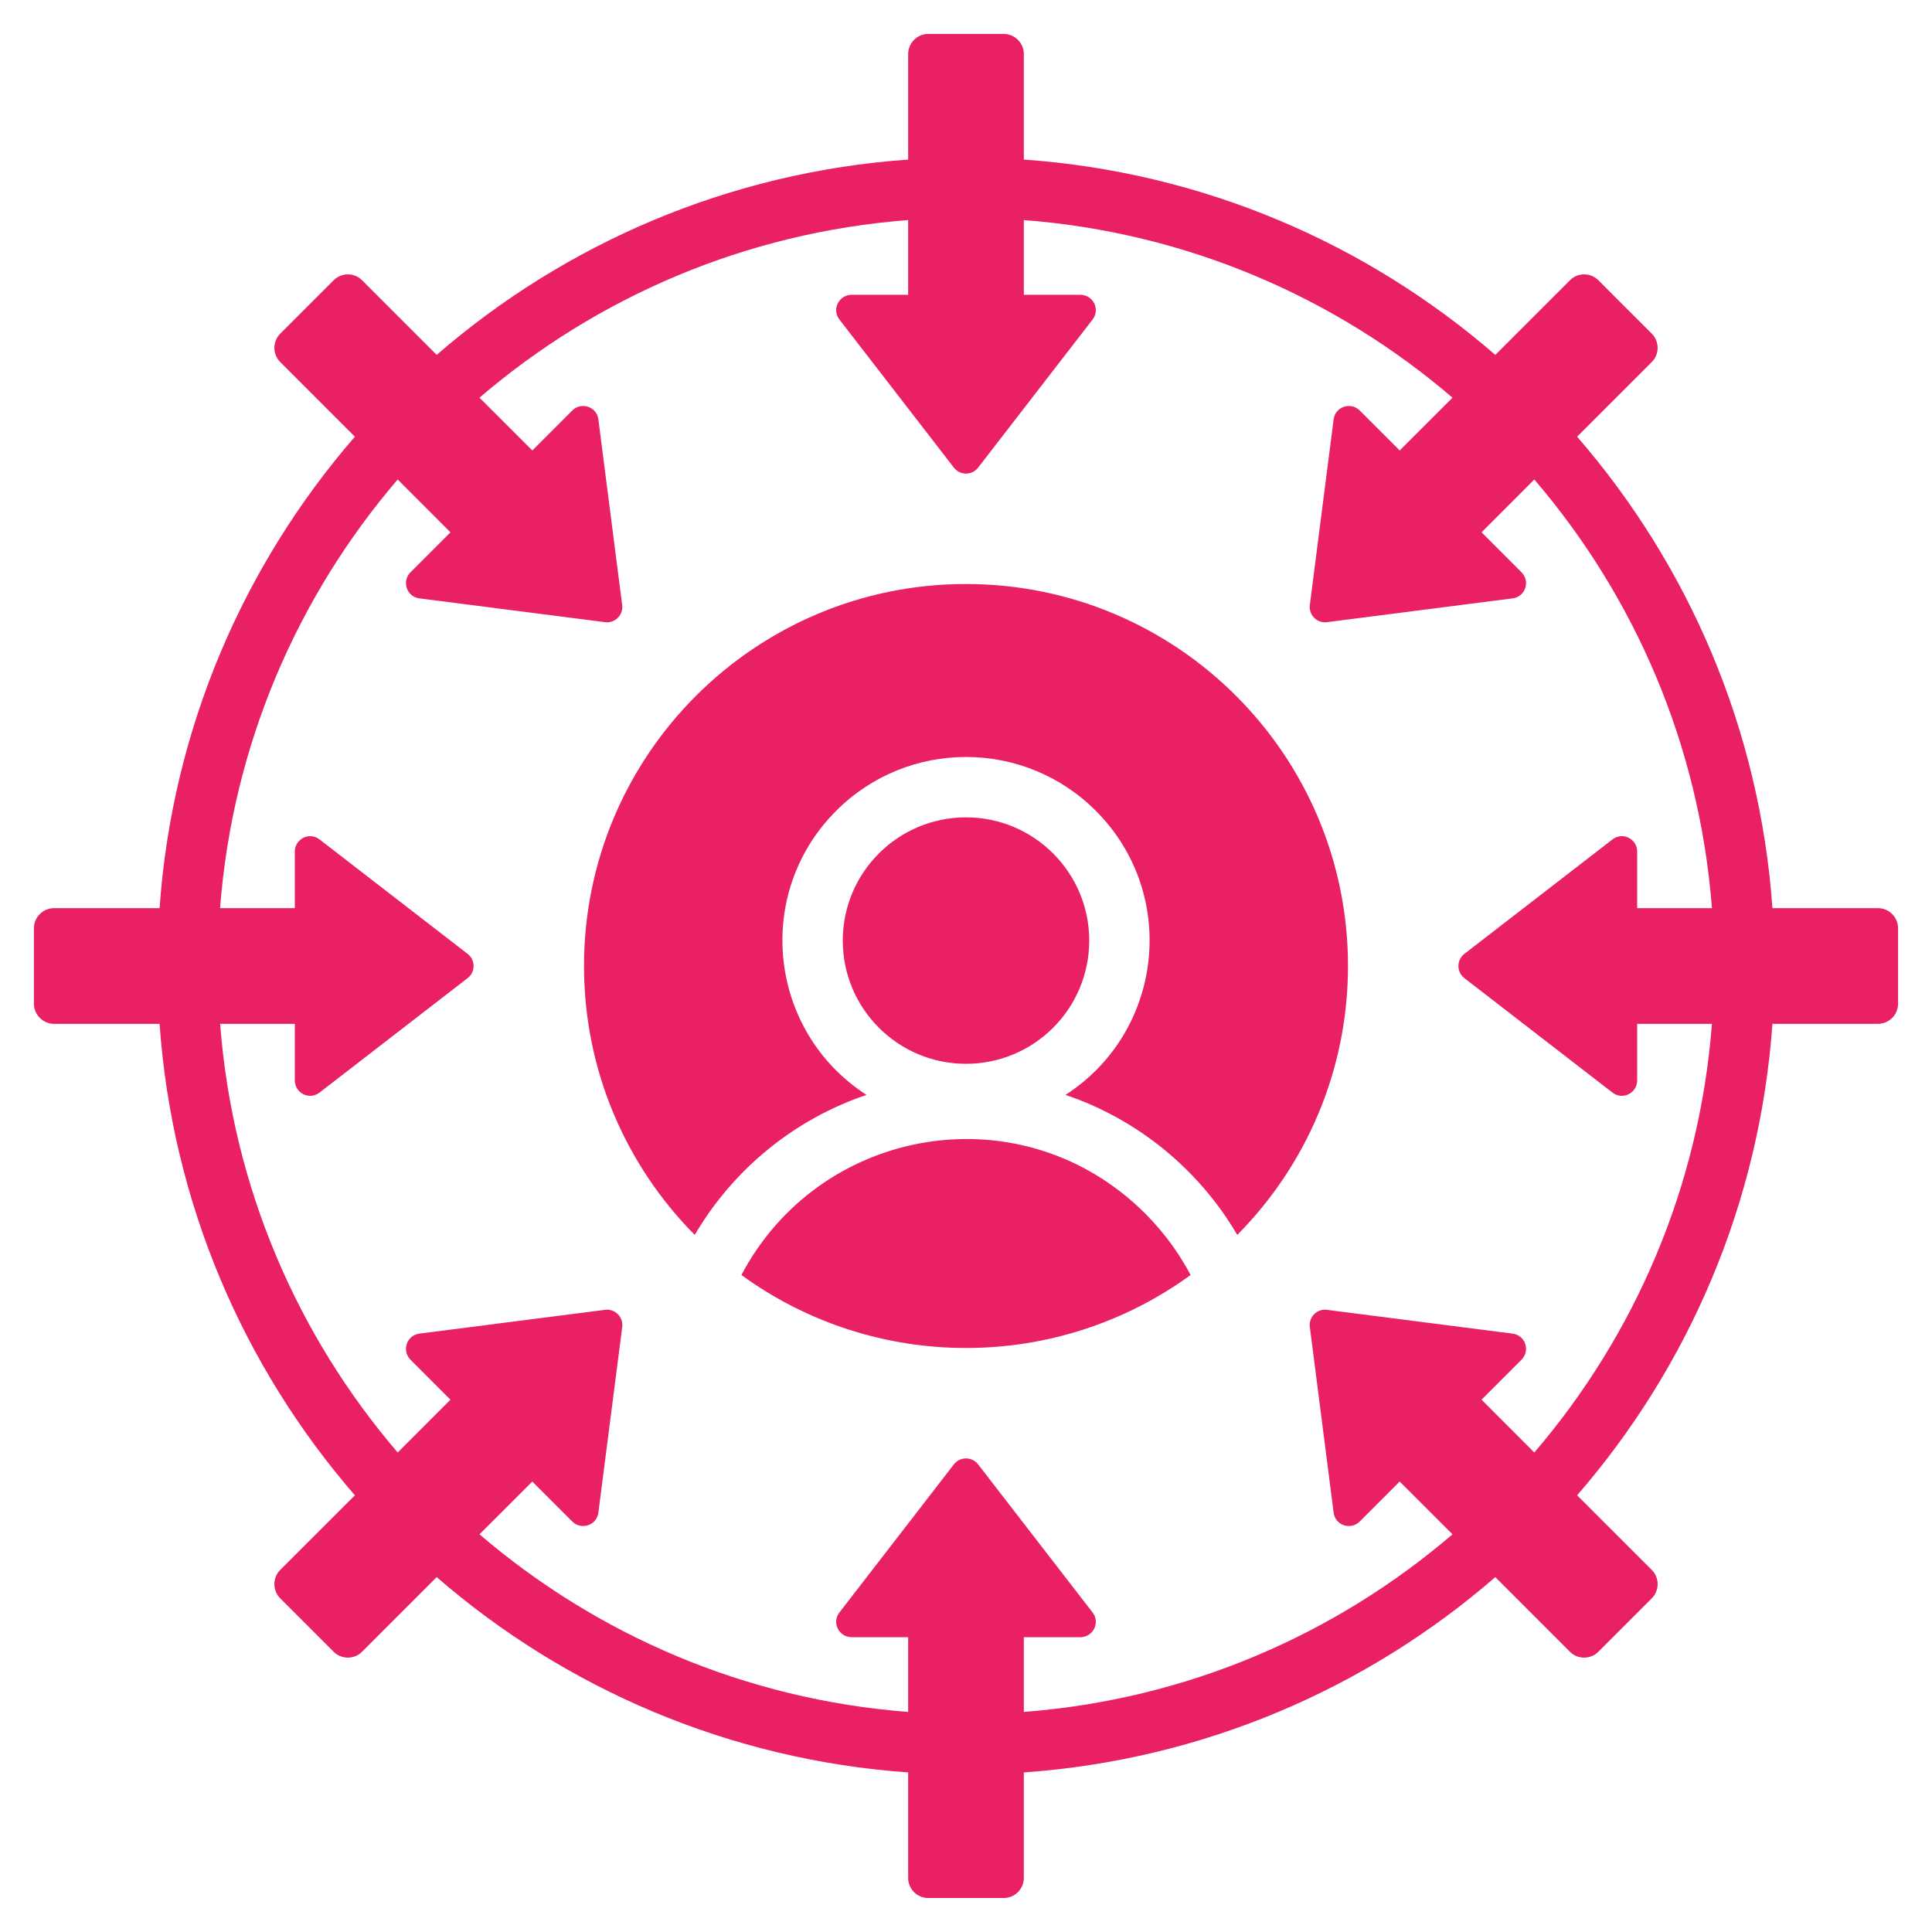
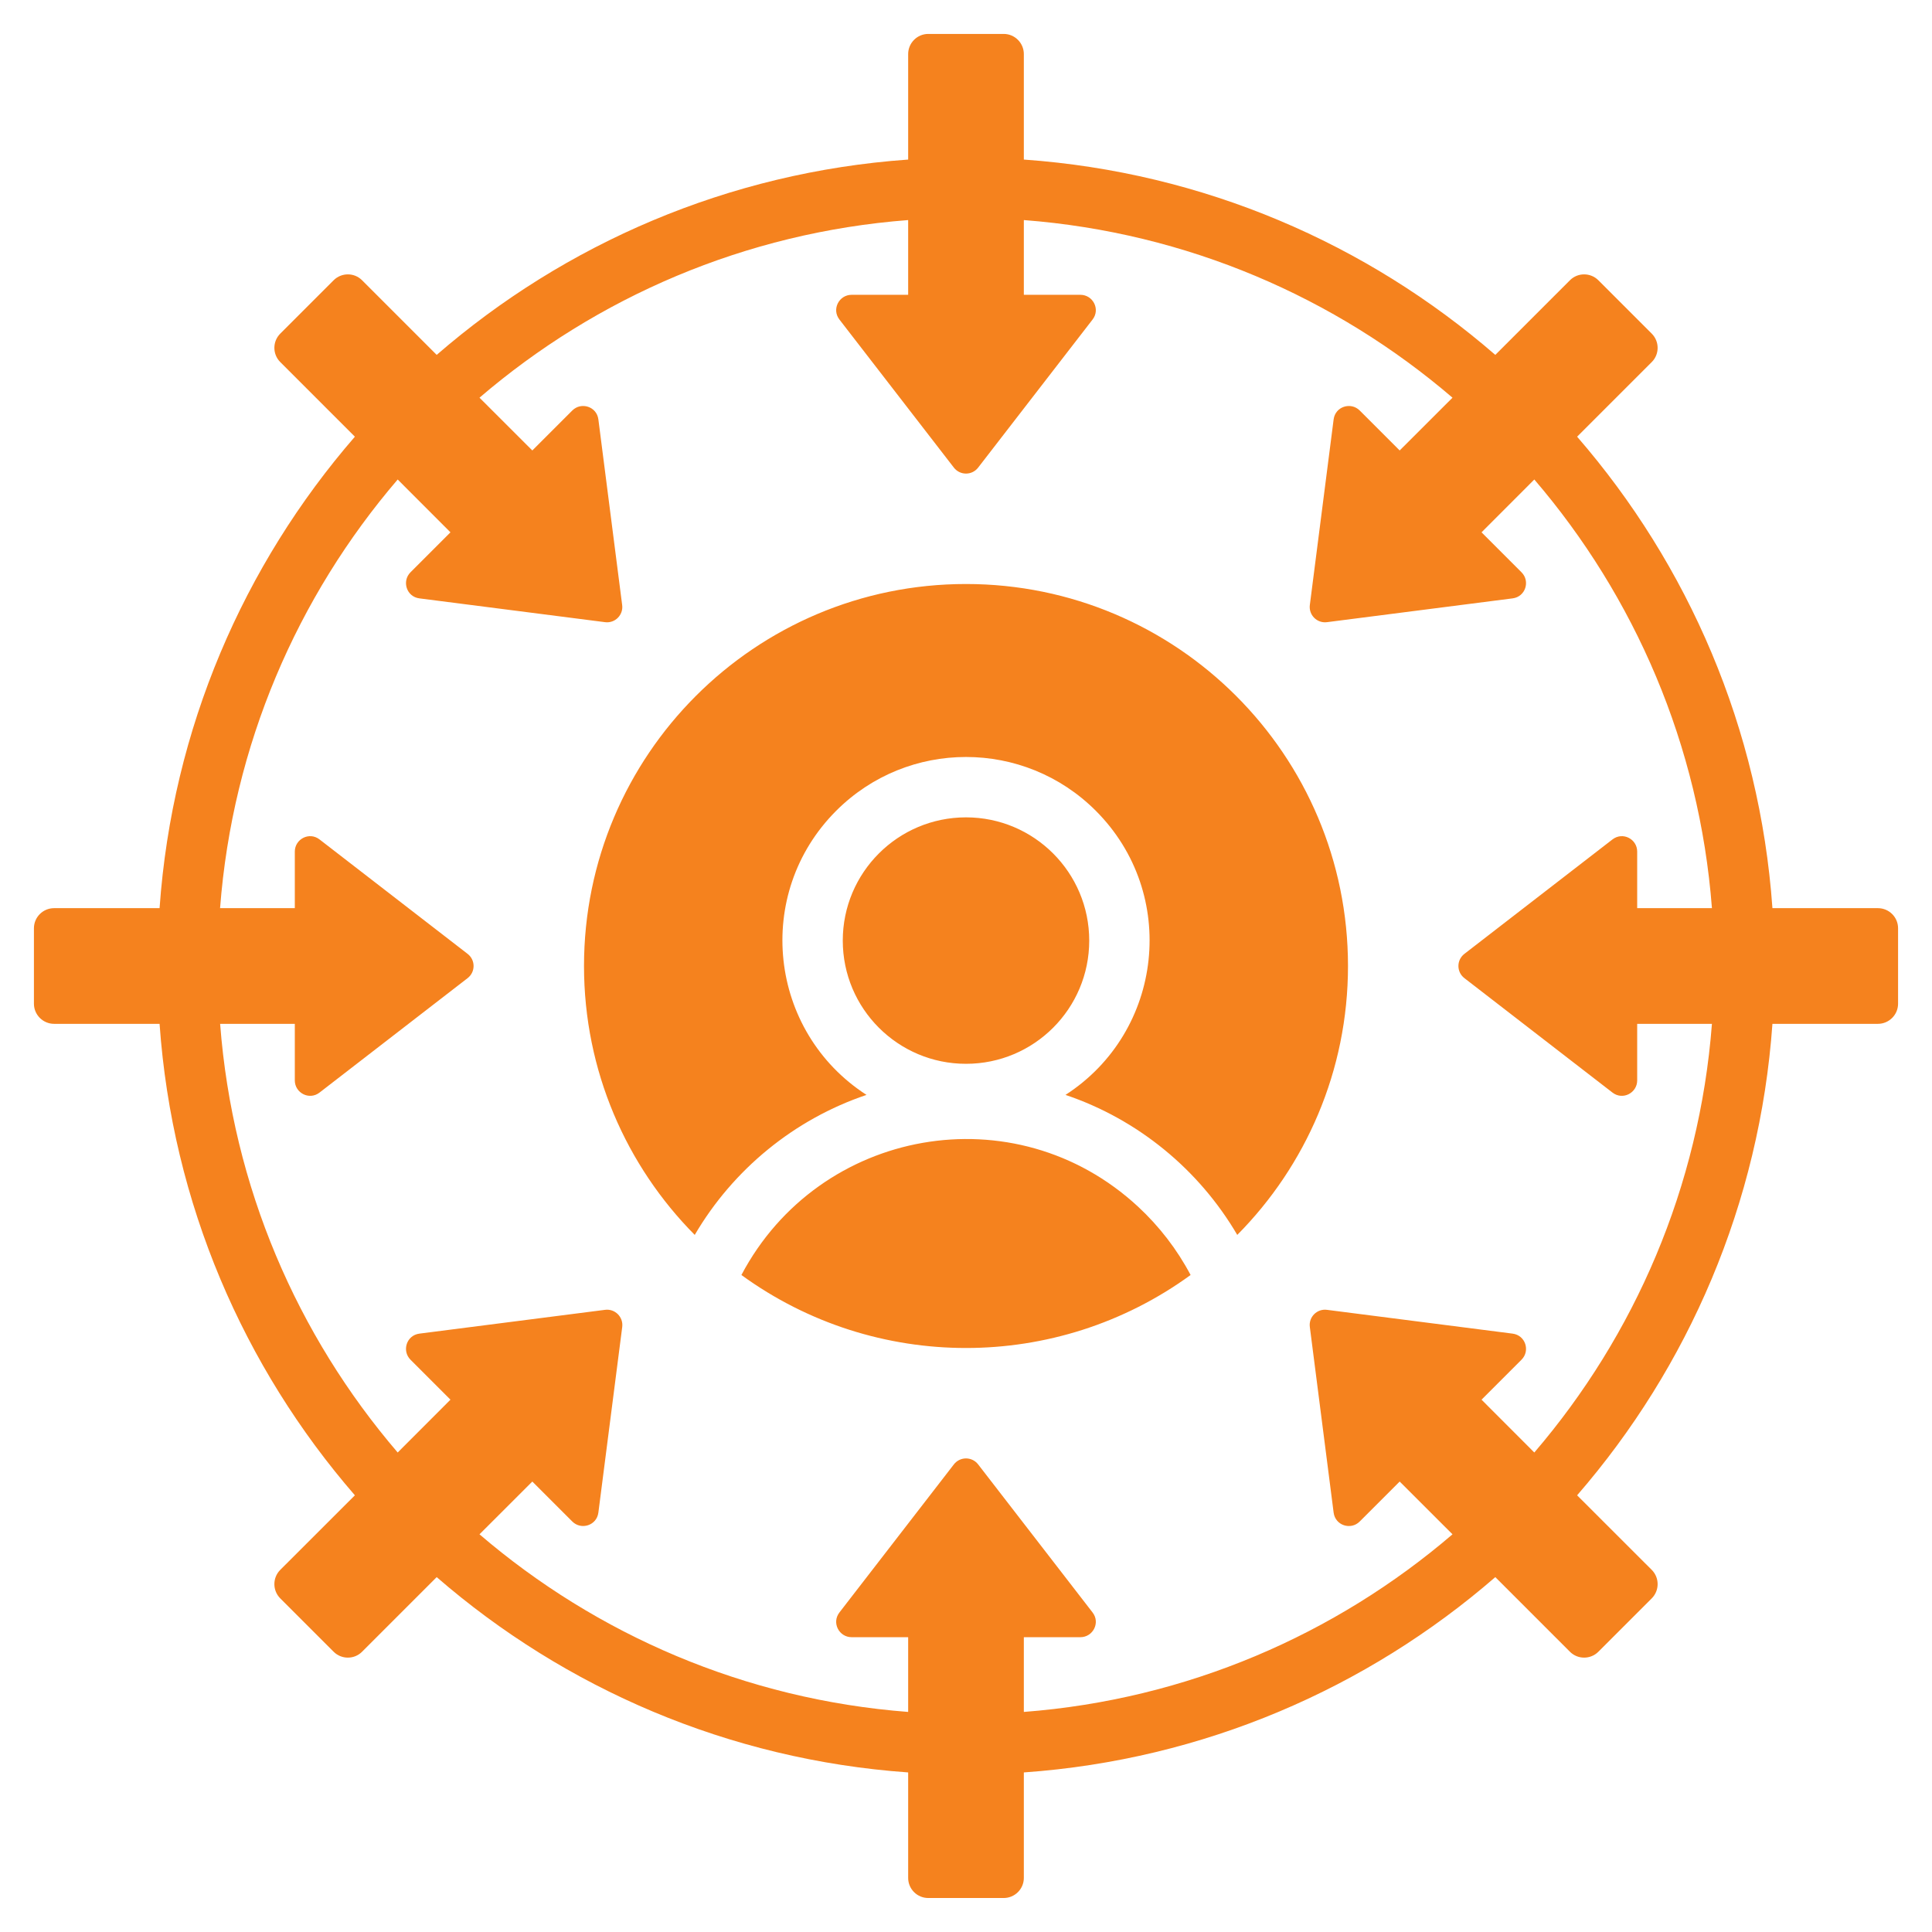
<svg xmlns="http://www.w3.org/2000/svg" width="32" height="32" viewBox="0 0 32 32" fill="none">
-   <path fill-rule="evenodd" clip-rule="evenodd" d="M16.958 2.643C19.935 2.853 22.644 4.037 24.767 5.878L26.003 4.642C26.132 4.512 26.344 4.512 26.474 4.642L27.358 5.526C27.488 5.656 27.488 5.868 27.358 5.997L26.122 7.233C27.963 9.356 29.147 12.065 29.357 15.042H31.104C31.288 15.042 31.438 15.191 31.438 15.375V16.625C31.438 16.808 31.288 16.958 31.104 16.958H29.357C29.146 19.935 27.963 22.644 26.122 24.767L27.358 26.002C27.488 26.132 27.488 26.344 27.358 26.474L26.474 27.358C26.344 27.488 26.132 27.488 26.003 27.358L24.767 26.122C22.644 27.963 19.935 29.147 16.958 29.357V31.104C16.958 31.288 16.808 31.437 16.625 31.437H15.375C15.191 31.437 15.042 31.288 15.042 31.104V29.357C12.065 29.146 9.356 27.963 7.233 26.122L5.997 27.358C5.868 27.488 5.656 27.488 5.526 27.358L4.642 26.474C4.512 26.344 4.512 26.132 4.642 26.002L5.878 24.767C4.037 22.644 2.853 19.935 2.643 16.958H0.896C0.712 16.958 0.562 16.808 0.562 16.625V15.375C0.562 15.191 0.712 15.042 0.896 15.042H2.643C2.853 12.065 4.037 9.356 5.878 7.233L4.642 5.997C4.512 5.867 4.512 5.656 4.642 5.526L5.526 4.642C5.656 4.512 5.868 4.512 5.997 4.642L7.233 5.878C9.356 4.037 12.065 2.853 15.042 2.643V0.896C15.042 0.712 15.191 0.562 15.375 0.562H16.625C16.808 0.562 16.958 0.712 16.958 0.896V2.643ZM16 13.538C14.873 13.538 13.959 14.452 13.959 15.579C13.959 16.706 14.873 17.62 16 17.62C17.128 17.62 18.041 16.706 18.041 15.579C18.041 14.452 17.127 13.538 16 13.538ZM16 9.673C12.506 9.673 9.673 12.506 9.673 16C9.673 17.737 10.374 19.311 11.507 20.454C12.142 19.37 13.154 18.539 14.352 18.135C12.727 17.085 12.477 14.802 13.85 13.429C15.037 12.241 16.963 12.241 18.15 13.429C19.523 14.802 19.273 17.085 17.648 18.135C18.846 18.539 19.858 19.37 20.493 20.454C21.626 19.311 22.327 17.737 22.327 16C22.327 12.506 19.494 9.673 16 9.673ZM19.72 21.118C19.496 20.694 19.201 20.312 18.852 19.988C16.809 18.093 13.566 18.683 12.28 21.118C14.495 22.73 17.505 22.73 19.72 21.118ZM8.817 7.461L9.479 6.799C9.625 6.653 9.884 6.732 9.911 6.947L10.305 10.021C10.327 10.186 10.186 10.327 10.021 10.305L6.947 9.911C6.732 9.884 6.653 9.625 6.799 9.479L7.461 8.817L6.587 7.942C4.925 9.881 3.852 12.34 3.645 15.042H4.883V14.105C4.883 13.898 5.122 13.771 5.293 13.904L7.745 15.799C7.877 15.901 7.877 16.099 7.745 16.201L5.293 18.096C5.122 18.229 4.883 18.102 4.883 17.895V16.958H3.646C3.852 19.66 4.925 22.119 6.587 24.058L7.461 23.183L6.799 22.521C6.653 22.375 6.732 22.116 6.947 22.089L10.021 21.695C10.186 21.673 10.327 21.814 10.306 21.979L9.911 25.053C9.884 25.268 9.625 25.347 9.479 25.201L8.817 24.539L7.942 25.413C9.881 27.075 12.34 28.148 15.042 28.355V27.117H14.105C13.898 27.117 13.771 26.878 13.904 26.707L15.799 24.255C15.901 24.123 16.099 24.123 16.201 24.255L18.096 26.707C18.229 26.878 18.102 27.117 17.895 27.117H16.958V28.355C19.66 28.148 22.119 27.075 24.058 25.413L23.183 24.539L22.521 25.201C22.375 25.348 22.116 25.268 22.089 25.053L21.695 21.979C21.673 21.814 21.814 21.673 21.979 21.695L25.053 22.089C25.268 22.116 25.348 22.375 25.201 22.521L24.539 23.183L25.413 24.058C27.075 22.119 28.148 19.66 28.355 16.958H27.117V17.895C27.117 18.102 26.878 18.229 26.707 18.096L24.255 16.201C24.123 16.099 24.123 15.901 24.255 15.799L26.707 13.904C26.879 13.771 27.117 13.898 27.117 14.105V15.042H28.355C28.148 12.34 27.075 9.881 25.413 7.942L24.539 8.817L25.201 9.479C25.348 9.625 25.268 9.884 25.053 9.911L21.98 10.305C21.814 10.327 21.674 10.186 21.695 10.021L22.089 6.947C22.116 6.732 22.375 6.653 22.521 6.799L23.183 7.461L24.058 6.587C22.119 4.925 19.66 3.852 16.958 3.645V4.883H17.895C18.102 4.883 18.229 5.122 18.096 5.293L16.201 7.745C16.099 7.877 15.901 7.877 15.799 7.745L13.904 5.293C13.771 5.122 13.898 4.883 14.105 4.883H15.042V3.645C12.34 3.852 9.881 4.925 7.942 6.587L8.817 7.461Z" fill="#E92063" />
+   <path fill-rule="evenodd" clip-rule="evenodd" d="M16.958 2.643C19.935 2.853 22.644 4.037 24.767 5.878L26.003 4.642C26.132 4.512 26.344 4.512 26.474 4.642L27.358 5.526C27.488 5.656 27.488 5.868 27.358 5.997L26.122 7.233C27.963 9.356 29.147 12.065 29.357 15.042H31.104C31.288 15.042 31.438 15.191 31.438 15.375V16.625C31.438 16.808 31.288 16.958 31.104 16.958H29.357C29.146 19.935 27.963 22.644 26.122 24.767L27.358 26.002C27.488 26.132 27.488 26.344 27.358 26.474L26.474 27.358C26.344 27.488 26.132 27.488 26.003 27.358L24.767 26.122C22.644 27.963 19.935 29.147 16.958 29.357V31.104C16.958 31.288 16.808 31.437 16.625 31.437H15.375C15.191 31.437 15.042 31.288 15.042 31.104V29.357C12.065 29.146 9.356 27.963 7.233 26.122L5.997 27.358C5.868 27.488 5.656 27.488 5.526 27.358L4.642 26.474C4.512 26.344 4.512 26.132 4.642 26.002L5.878 24.767C4.037 22.644 2.853 19.935 2.643 16.958H0.896C0.712 16.958 0.562 16.808 0.562 16.625V15.375C0.562 15.191 0.712 15.042 0.896 15.042H2.643C2.853 12.065 4.037 9.356 5.878 7.233L4.642 5.997C4.512 5.867 4.512 5.656 4.642 5.526L5.526 4.642C5.656 4.512 5.868 4.512 5.997 4.642L7.233 5.878C9.356 4.037 12.065 2.853 15.042 2.643V0.896C15.042 0.712 15.191 0.562 15.375 0.562H16.625C16.808 0.562 16.958 0.712 16.958 0.896V2.643ZM16 13.538C14.873 13.538 13.959 14.452 13.959 15.579C13.959 16.706 14.873 17.62 16 17.62C17.128 17.62 18.041 16.706 18.041 15.579C18.041 14.452 17.127 13.538 16 13.538ZM16 9.673C12.506 9.673 9.673 12.506 9.673 16C9.673 17.737 10.374 19.311 11.507 20.454C12.142 19.37 13.154 18.539 14.352 18.135C12.727 17.085 12.477 14.802 13.85 13.429C15.037 12.241 16.963 12.241 18.15 13.429C19.523 14.802 19.273 17.085 17.648 18.135C18.846 18.539 19.858 19.37 20.493 20.454C21.626 19.311 22.327 17.737 22.327 16C22.327 12.506 19.494 9.673 16 9.673ZM19.72 21.118C19.496 20.694 19.201 20.312 18.852 19.988C16.809 18.093 13.566 18.683 12.28 21.118C14.495 22.73 17.505 22.73 19.72 21.118ZM8.817 7.461L9.479 6.799C9.625 6.653 9.884 6.732 9.911 6.947L10.305 10.021C10.327 10.186 10.186 10.327 10.021 10.305L6.947 9.911C6.732 9.884 6.653 9.625 6.799 9.479L7.461 8.817L6.587 7.942C4.925 9.881 3.852 12.34 3.645 15.042H4.883V14.105C4.883 13.898 5.122 13.771 5.293 13.904L7.745 15.799C7.877 15.901 7.877 16.099 7.745 16.201L5.293 18.096C5.122 18.229 4.883 18.102 4.883 17.895V16.958H3.646C3.852 19.66 4.925 22.119 6.587 24.058L7.461 23.183L6.799 22.521C6.653 22.375 6.732 22.116 6.947 22.089L10.021 21.695C10.186 21.673 10.327 21.814 10.306 21.979L9.911 25.053C9.884 25.268 9.625 25.347 9.479 25.201L8.817 24.539L7.942 25.413C9.881 27.075 12.34 28.148 15.042 28.355V27.117H14.105C13.898 27.117 13.771 26.878 13.904 26.707L15.799 24.255C15.901 24.123 16.099 24.123 16.201 24.255L18.096 26.707C18.229 26.878 18.102 27.117 17.895 27.117H16.958V28.355C19.66 28.148 22.119 27.075 24.058 25.413L23.183 24.539L22.521 25.201C22.375 25.348 22.116 25.268 22.089 25.053L21.695 21.979C21.673 21.814 21.814 21.673 21.979 21.695L25.053 22.089C25.268 22.116 25.348 22.375 25.201 22.521L24.539 23.183L25.413 24.058C27.075 22.119 28.148 19.66 28.355 16.958H27.117V17.895C27.117 18.102 26.878 18.229 26.707 18.096L24.255 16.201C24.123 16.099 24.123 15.901 24.255 15.799L26.707 13.904C26.879 13.771 27.117 13.898 27.117 14.105V15.042H28.355C28.148 12.34 27.075 9.881 25.413 7.942L24.539 8.817L25.201 9.479C25.348 9.625 25.268 9.884 25.053 9.911L21.98 10.305C21.814 10.327 21.674 10.186 21.695 10.021L22.089 6.947C22.116 6.732 22.375 6.653 22.521 6.799L23.183 7.461L24.058 6.587C22.119 4.925 19.66 3.852 16.958 3.645V4.883H17.895C18.102 4.883 18.229 5.122 18.096 5.293L16.201 7.745C16.099 7.877 15.901 7.877 15.799 7.745L13.904 5.293C13.771 5.122 13.898 4.883 14.105 4.883H15.042V3.645C12.34 3.852 9.881 4.925 7.942 6.587L8.817 7.461Z" fill="#F5821E" />
</svg>
